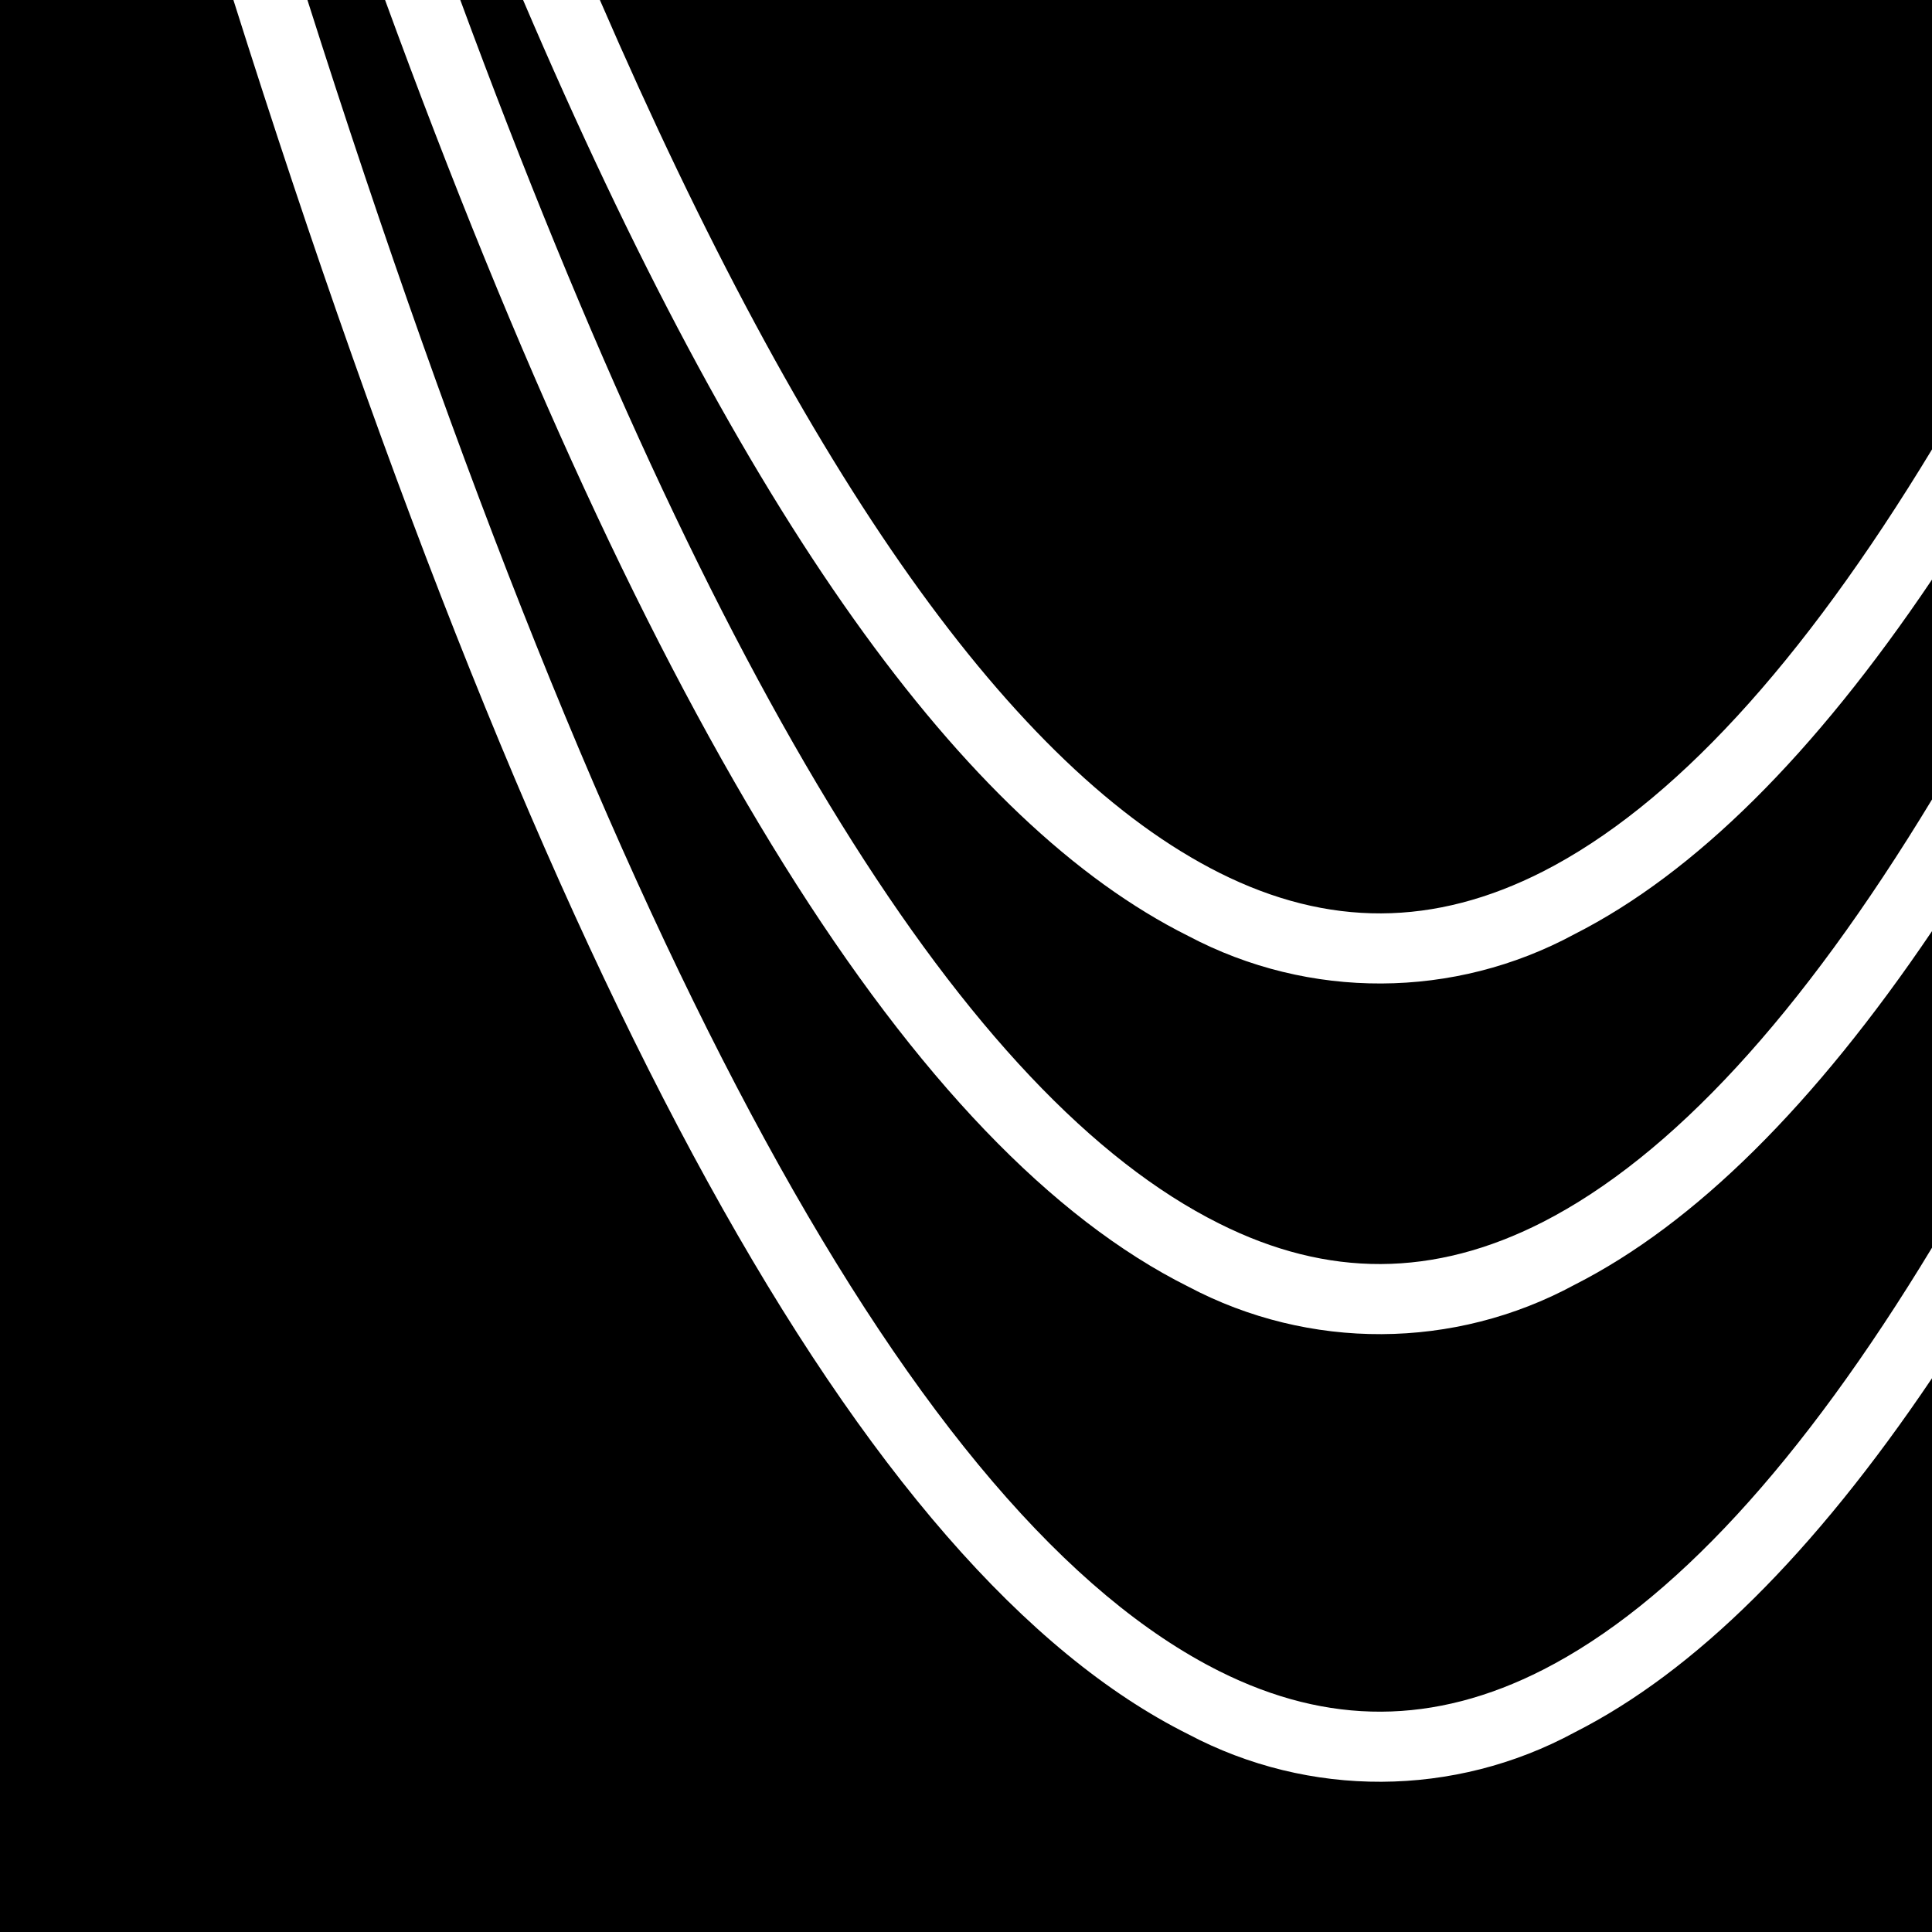
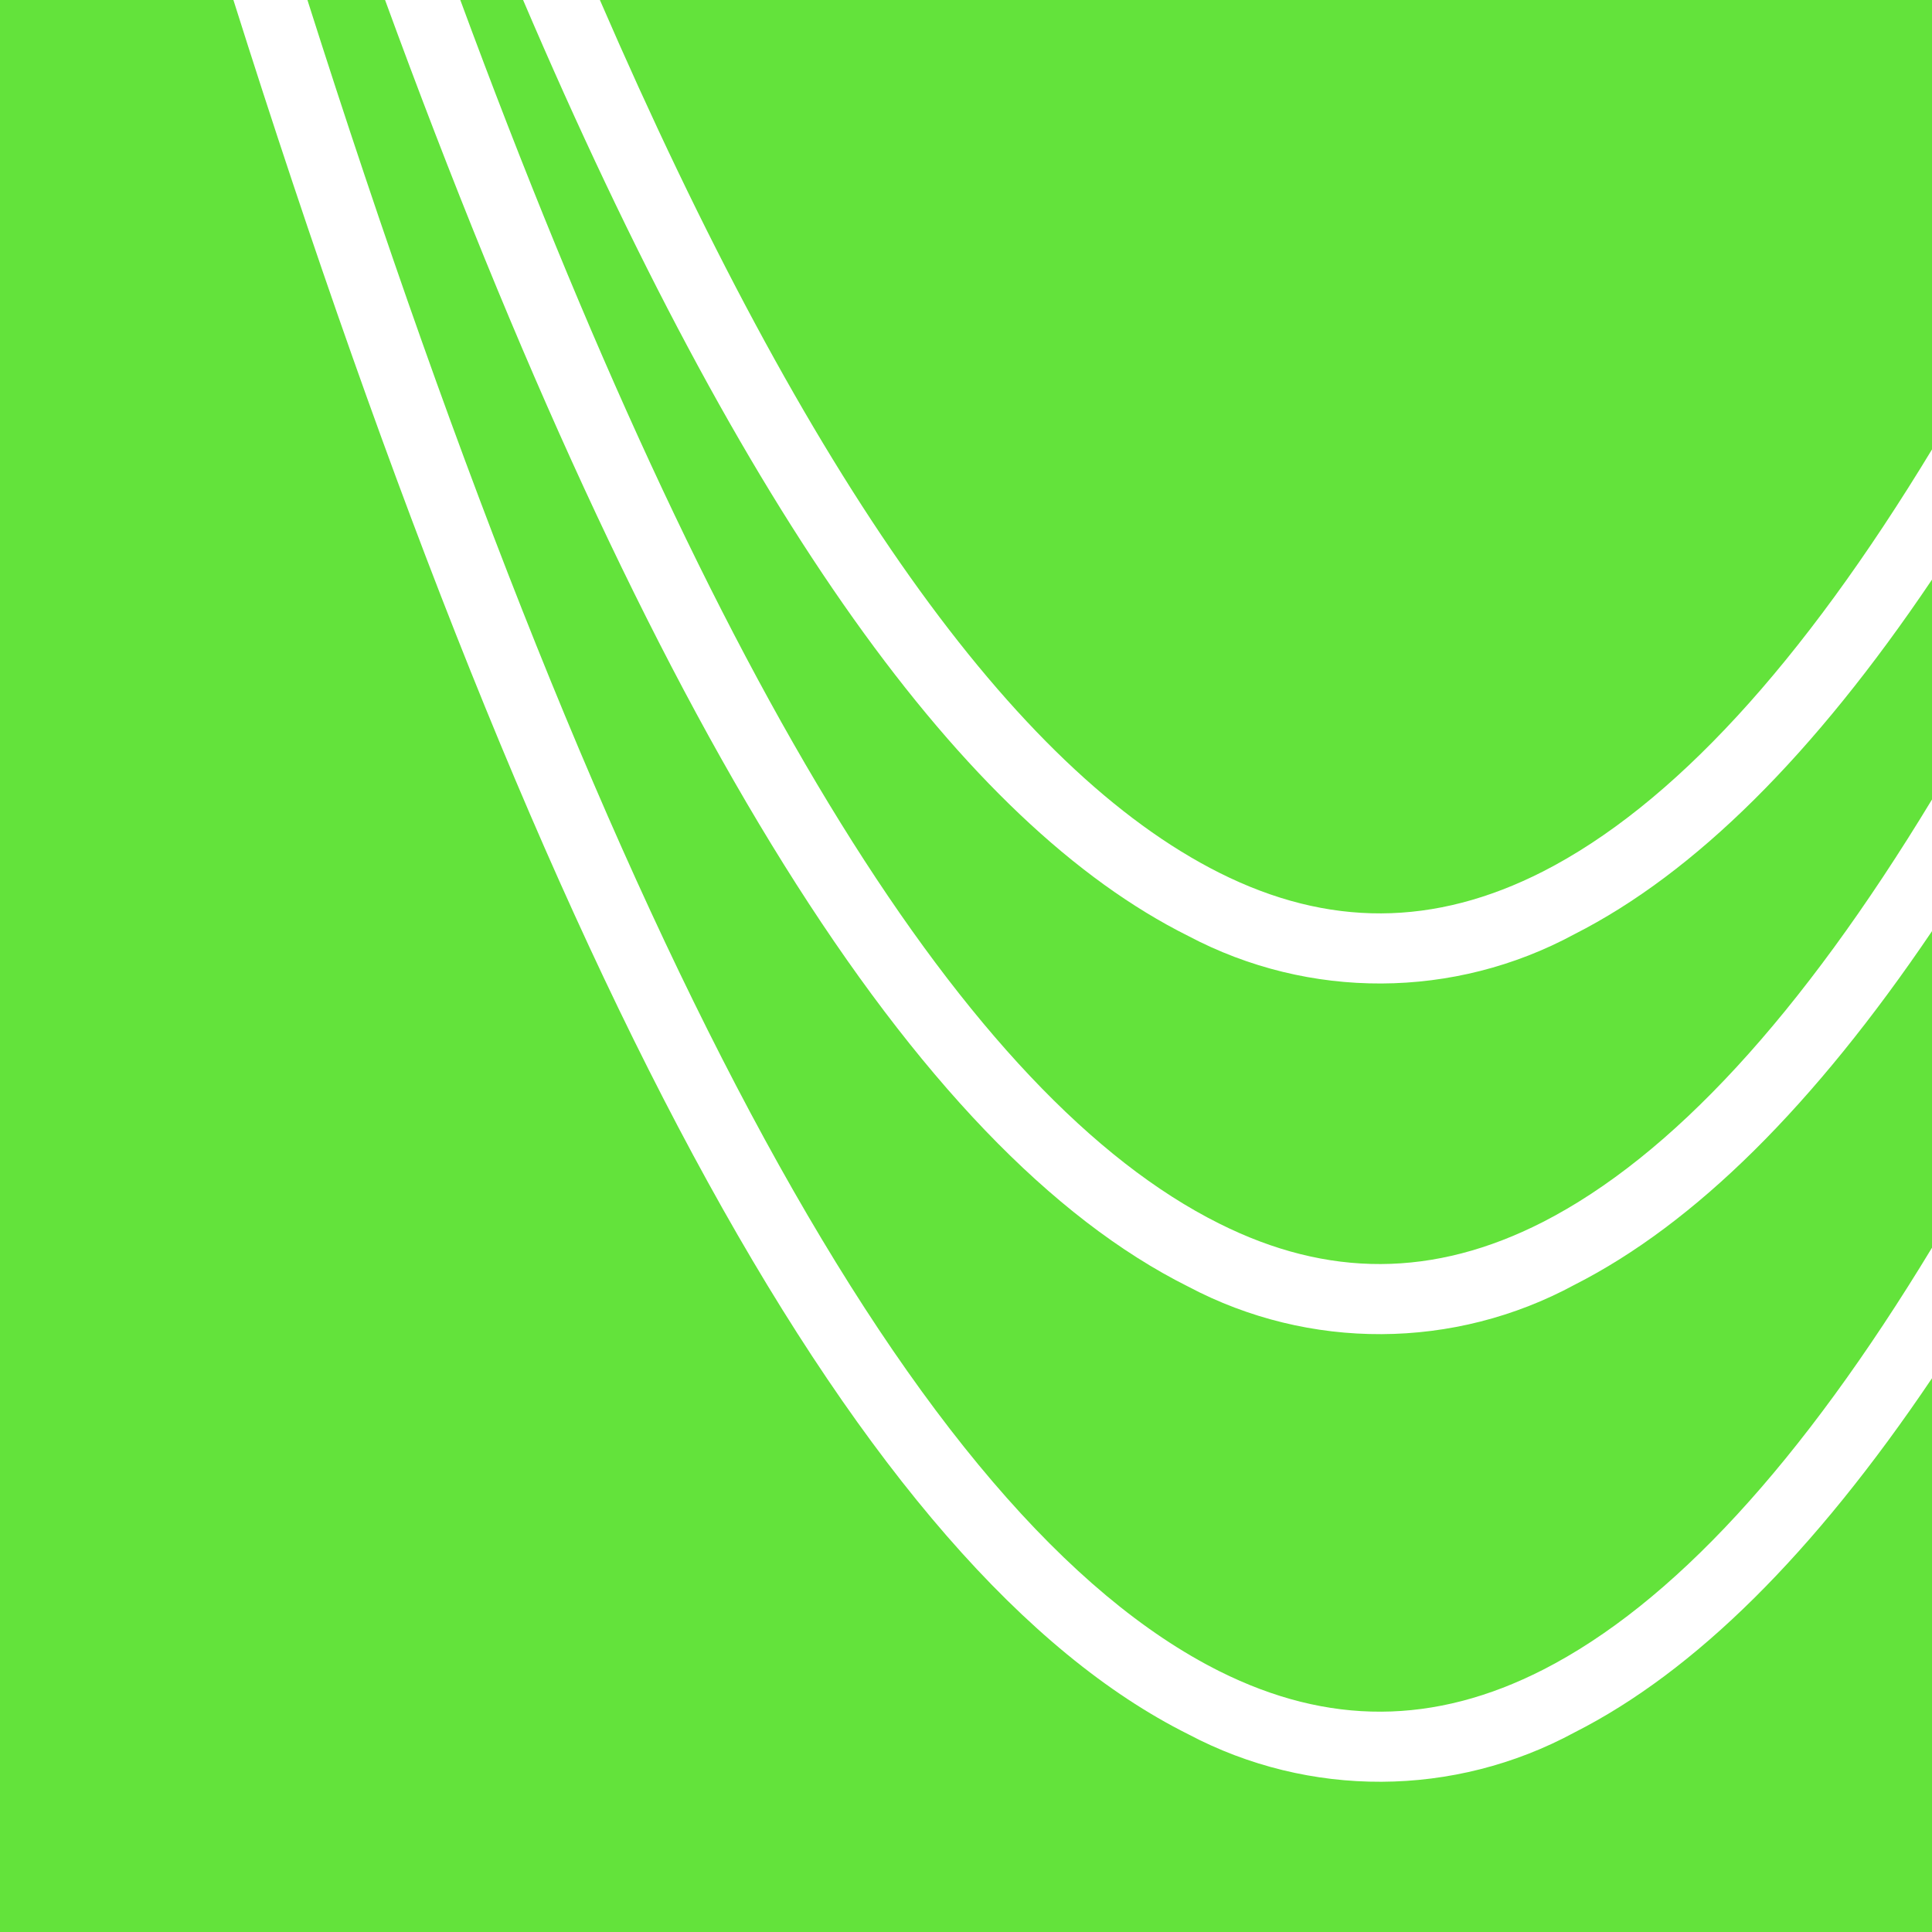
- <svg xmlns="http://www.w3.org/2000/svg" version="1.1" viewBox="0 0 160 160" class="">
+ <svg xmlns="http://www.w3.org/2000/svg" version="1.1" viewBox="0 0 160 160" class="" fill="#63E33B">
  <g id="poly-icon" data-name="Poly Icon">
    <path d="M130.4,106.4a33.9,33.9,0,0,1-32,.15C75.84,95.28,53.88,60.18,31.89,0H25.46C50.76,79.62,76,125.9,101,138.41c9,4.5,17.78,4.46,26.79-.13q16-8.17,32.24-35V77.07Q145.33,98.82,130.4,106.4Z" />
    <path d="M130.4,143.47a33.9,33.9,0,0,1-32,.15C71.56,130.22,45.54,83,19.33,0H0V160H160V114.14Q145.33,135.91,130.4,143.47Z" />
    <path d="M130.4,77.36a33.9,33.9,0,0,1-32,.15C79.74,68.2,61.51,42.59,43.32,0h-5.2c21.05,57.05,42,90.92,62.85,101.33,9,4.51,17.78,4.47,26.79-.12q16-8.19,32.24-35V48Q145.33,69.78,130.4,77.36Z" />
    <path d="M49.68,0Q75.43,59.46,101,72.29c9,4.51,17.77,4.47,26.79-.12q16-8.18,32.24-35V0Z" />
  </g>
</svg>
